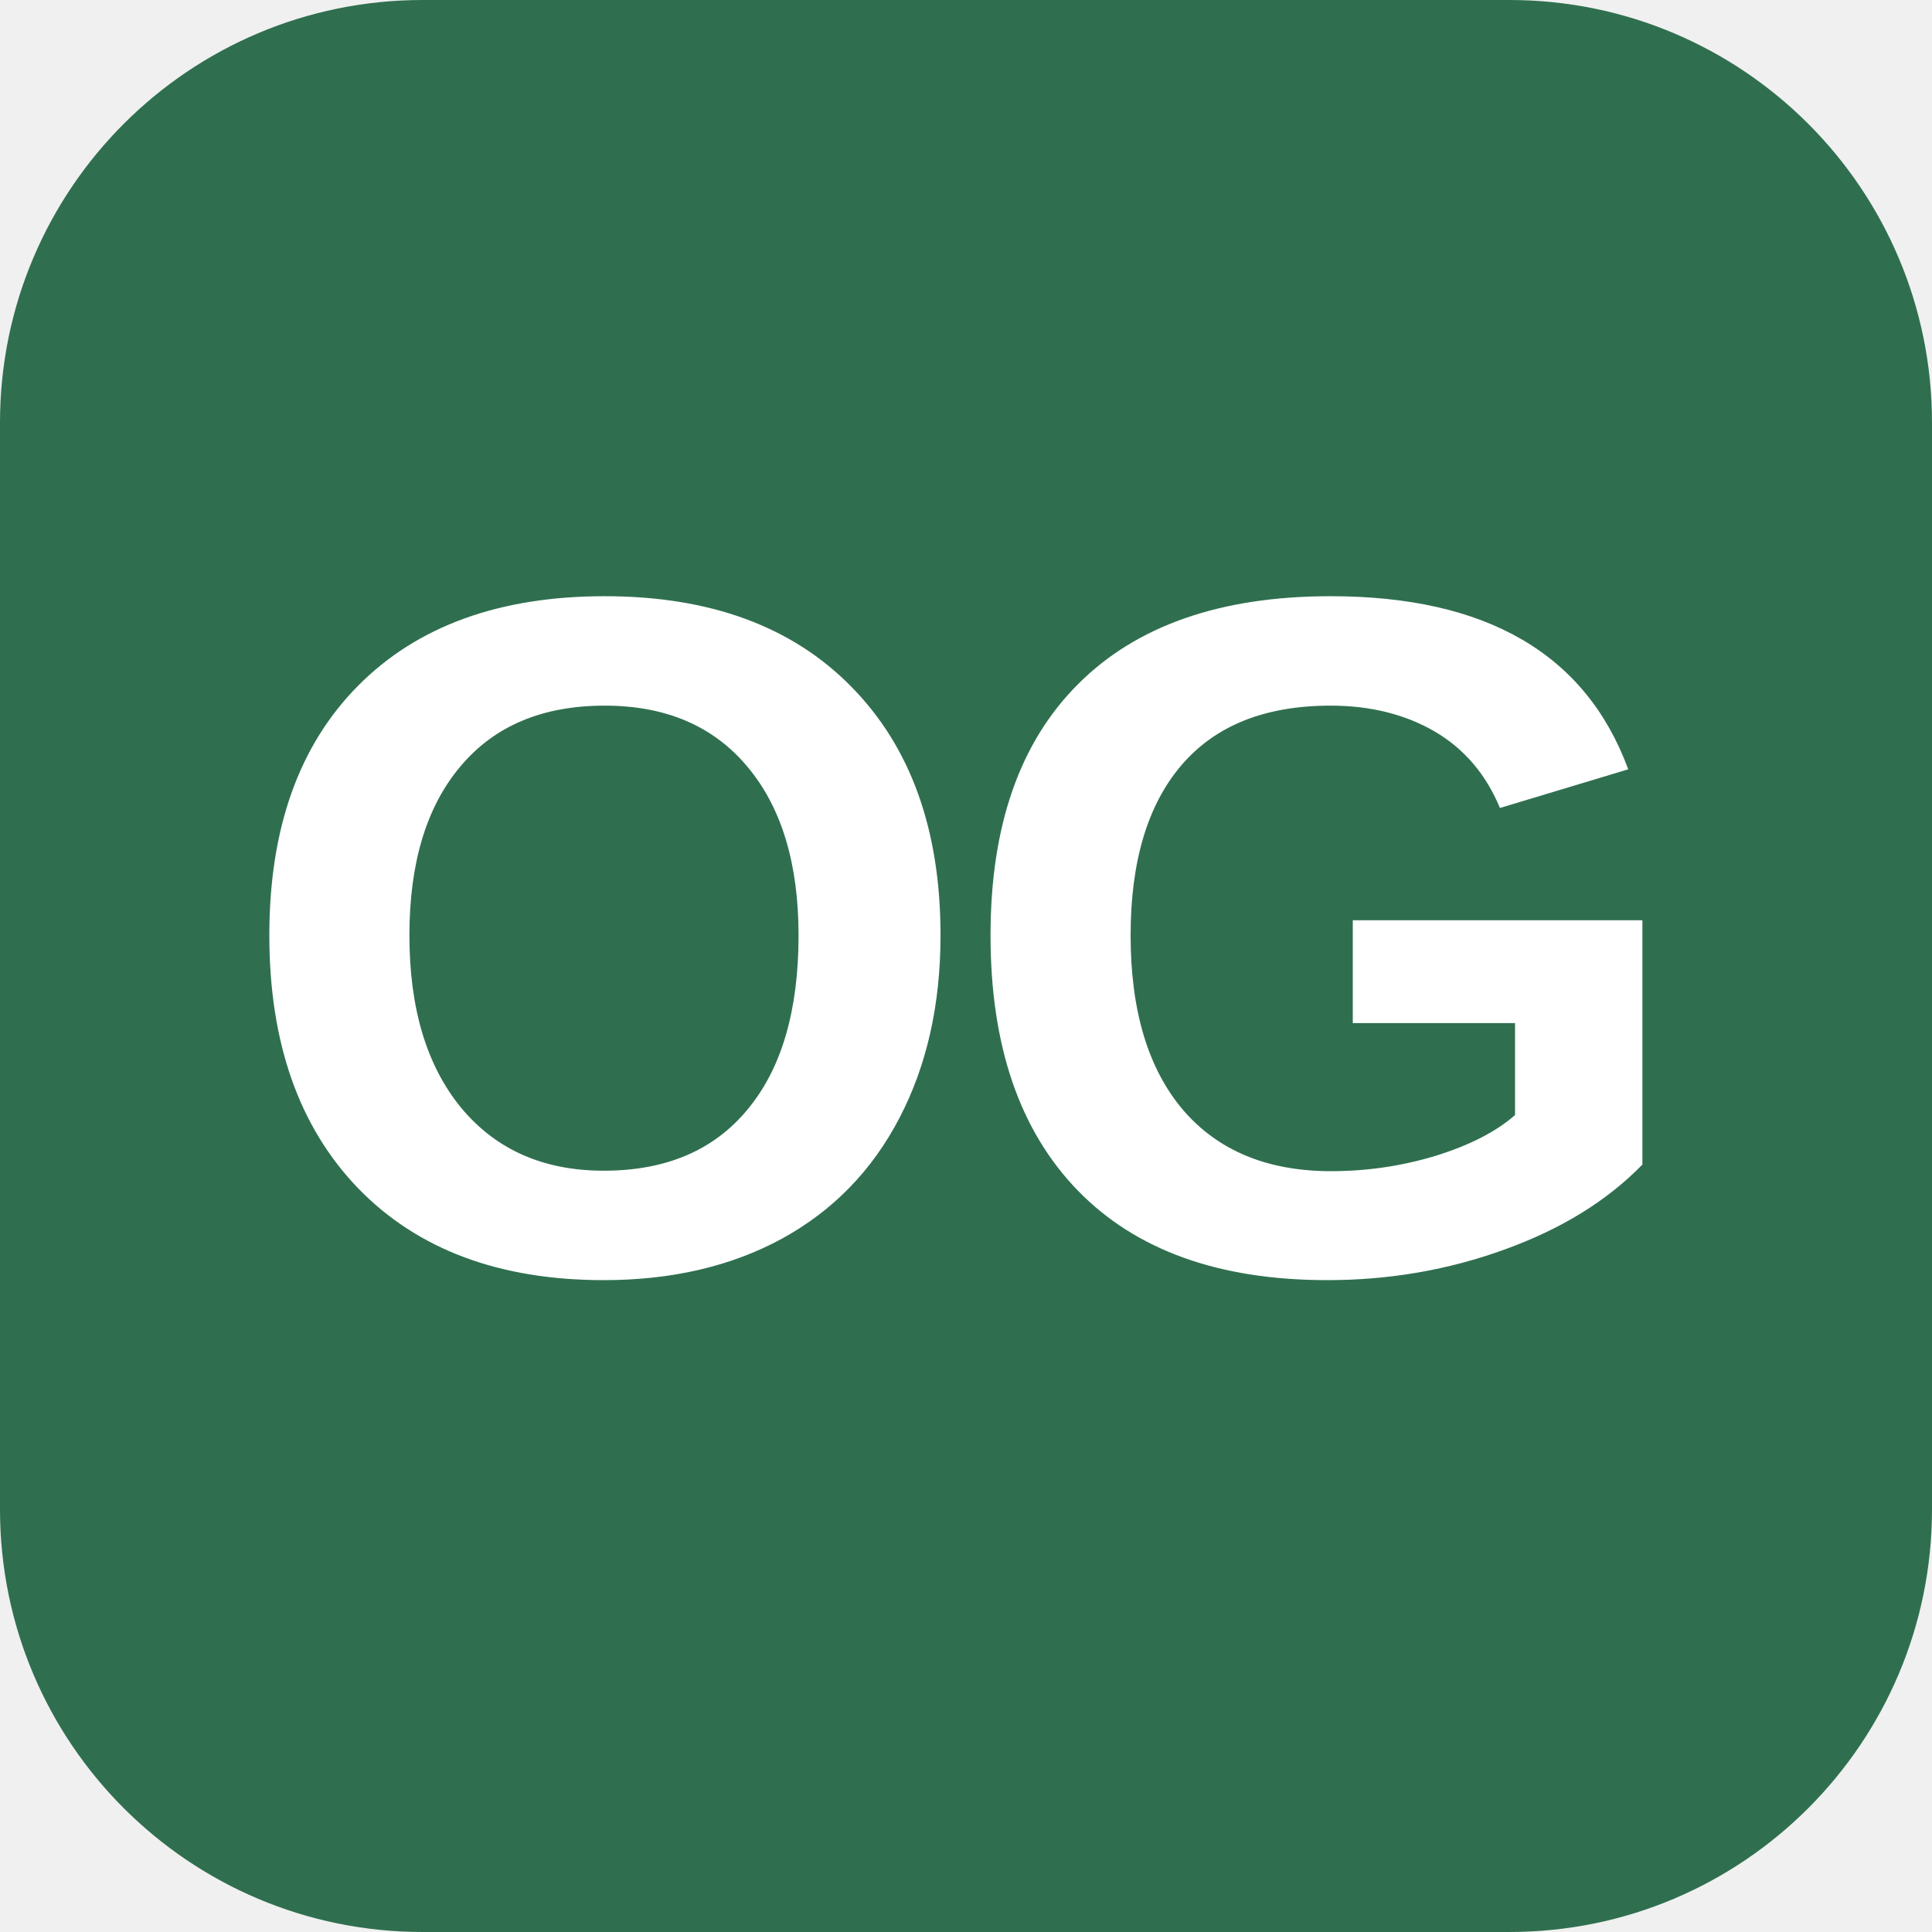
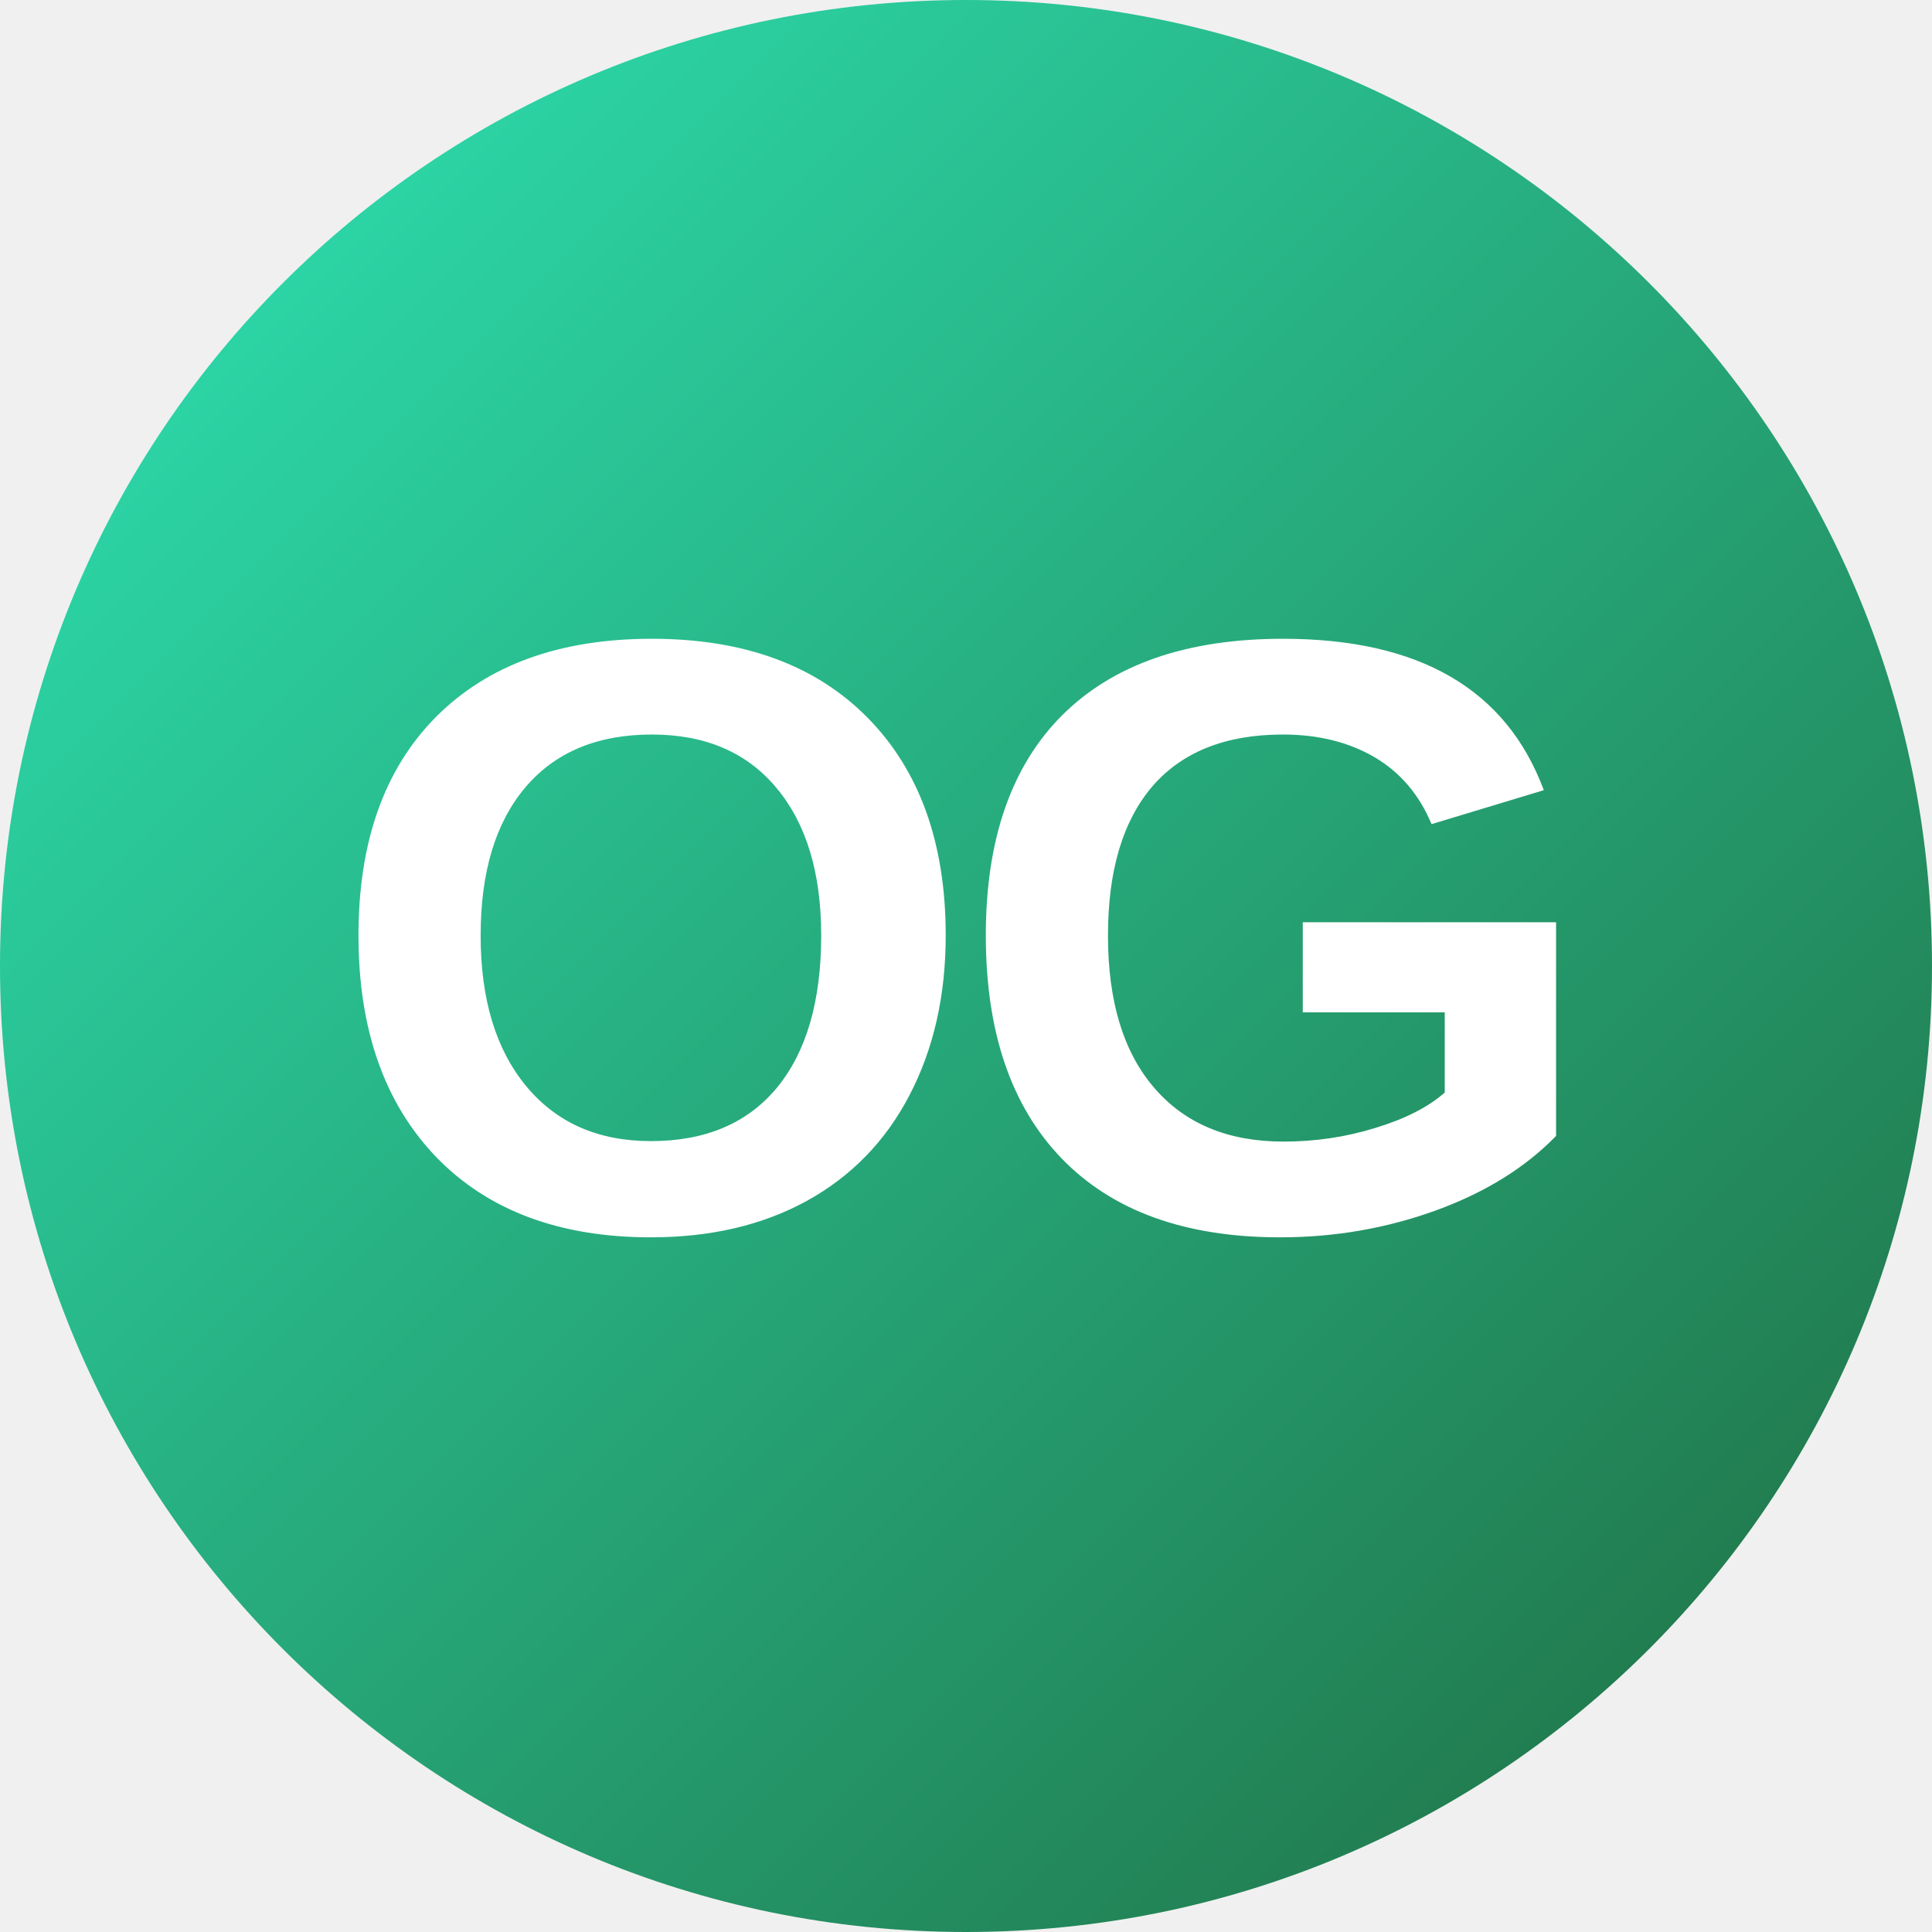
<svg xmlns="http://www.w3.org/2000/svg" viewBox="0 0 64 64">
-   <rect width="64" height="64" rx="14" fill="#2f6f4f" />
-   <text x="32" y="31" fill="#fff" font-family="system-ui,-apple-system,'Segoe UI',Arial,sans-serif" font-size="32" font-weight="700" text-anchor="middle" dominant-baseline="central" letter-spacing="-1">OG</text>
+   <defs>
+     <linearGradient id="g" x1="0" y1="0" x2="1" y2="1">
+       <stop offset="0" stop-color="#2ee6b6" />
+       <stop offset="1" stop-color="#1f6b3f" />
+     </linearGradient>
+   </defs>
+   <rect width="64" height="64" rx="32" fill="url(#g)" />
+   <text x="32" y="31" fill="#fff" font-family="system-ui,-apple-system,'Segoe UI',Arial,sans-serif" font-size="28" font-weight="700" text-anchor="middle" dominant-baseline="central" letter-spacing="-1">OG</text>
</svg>
